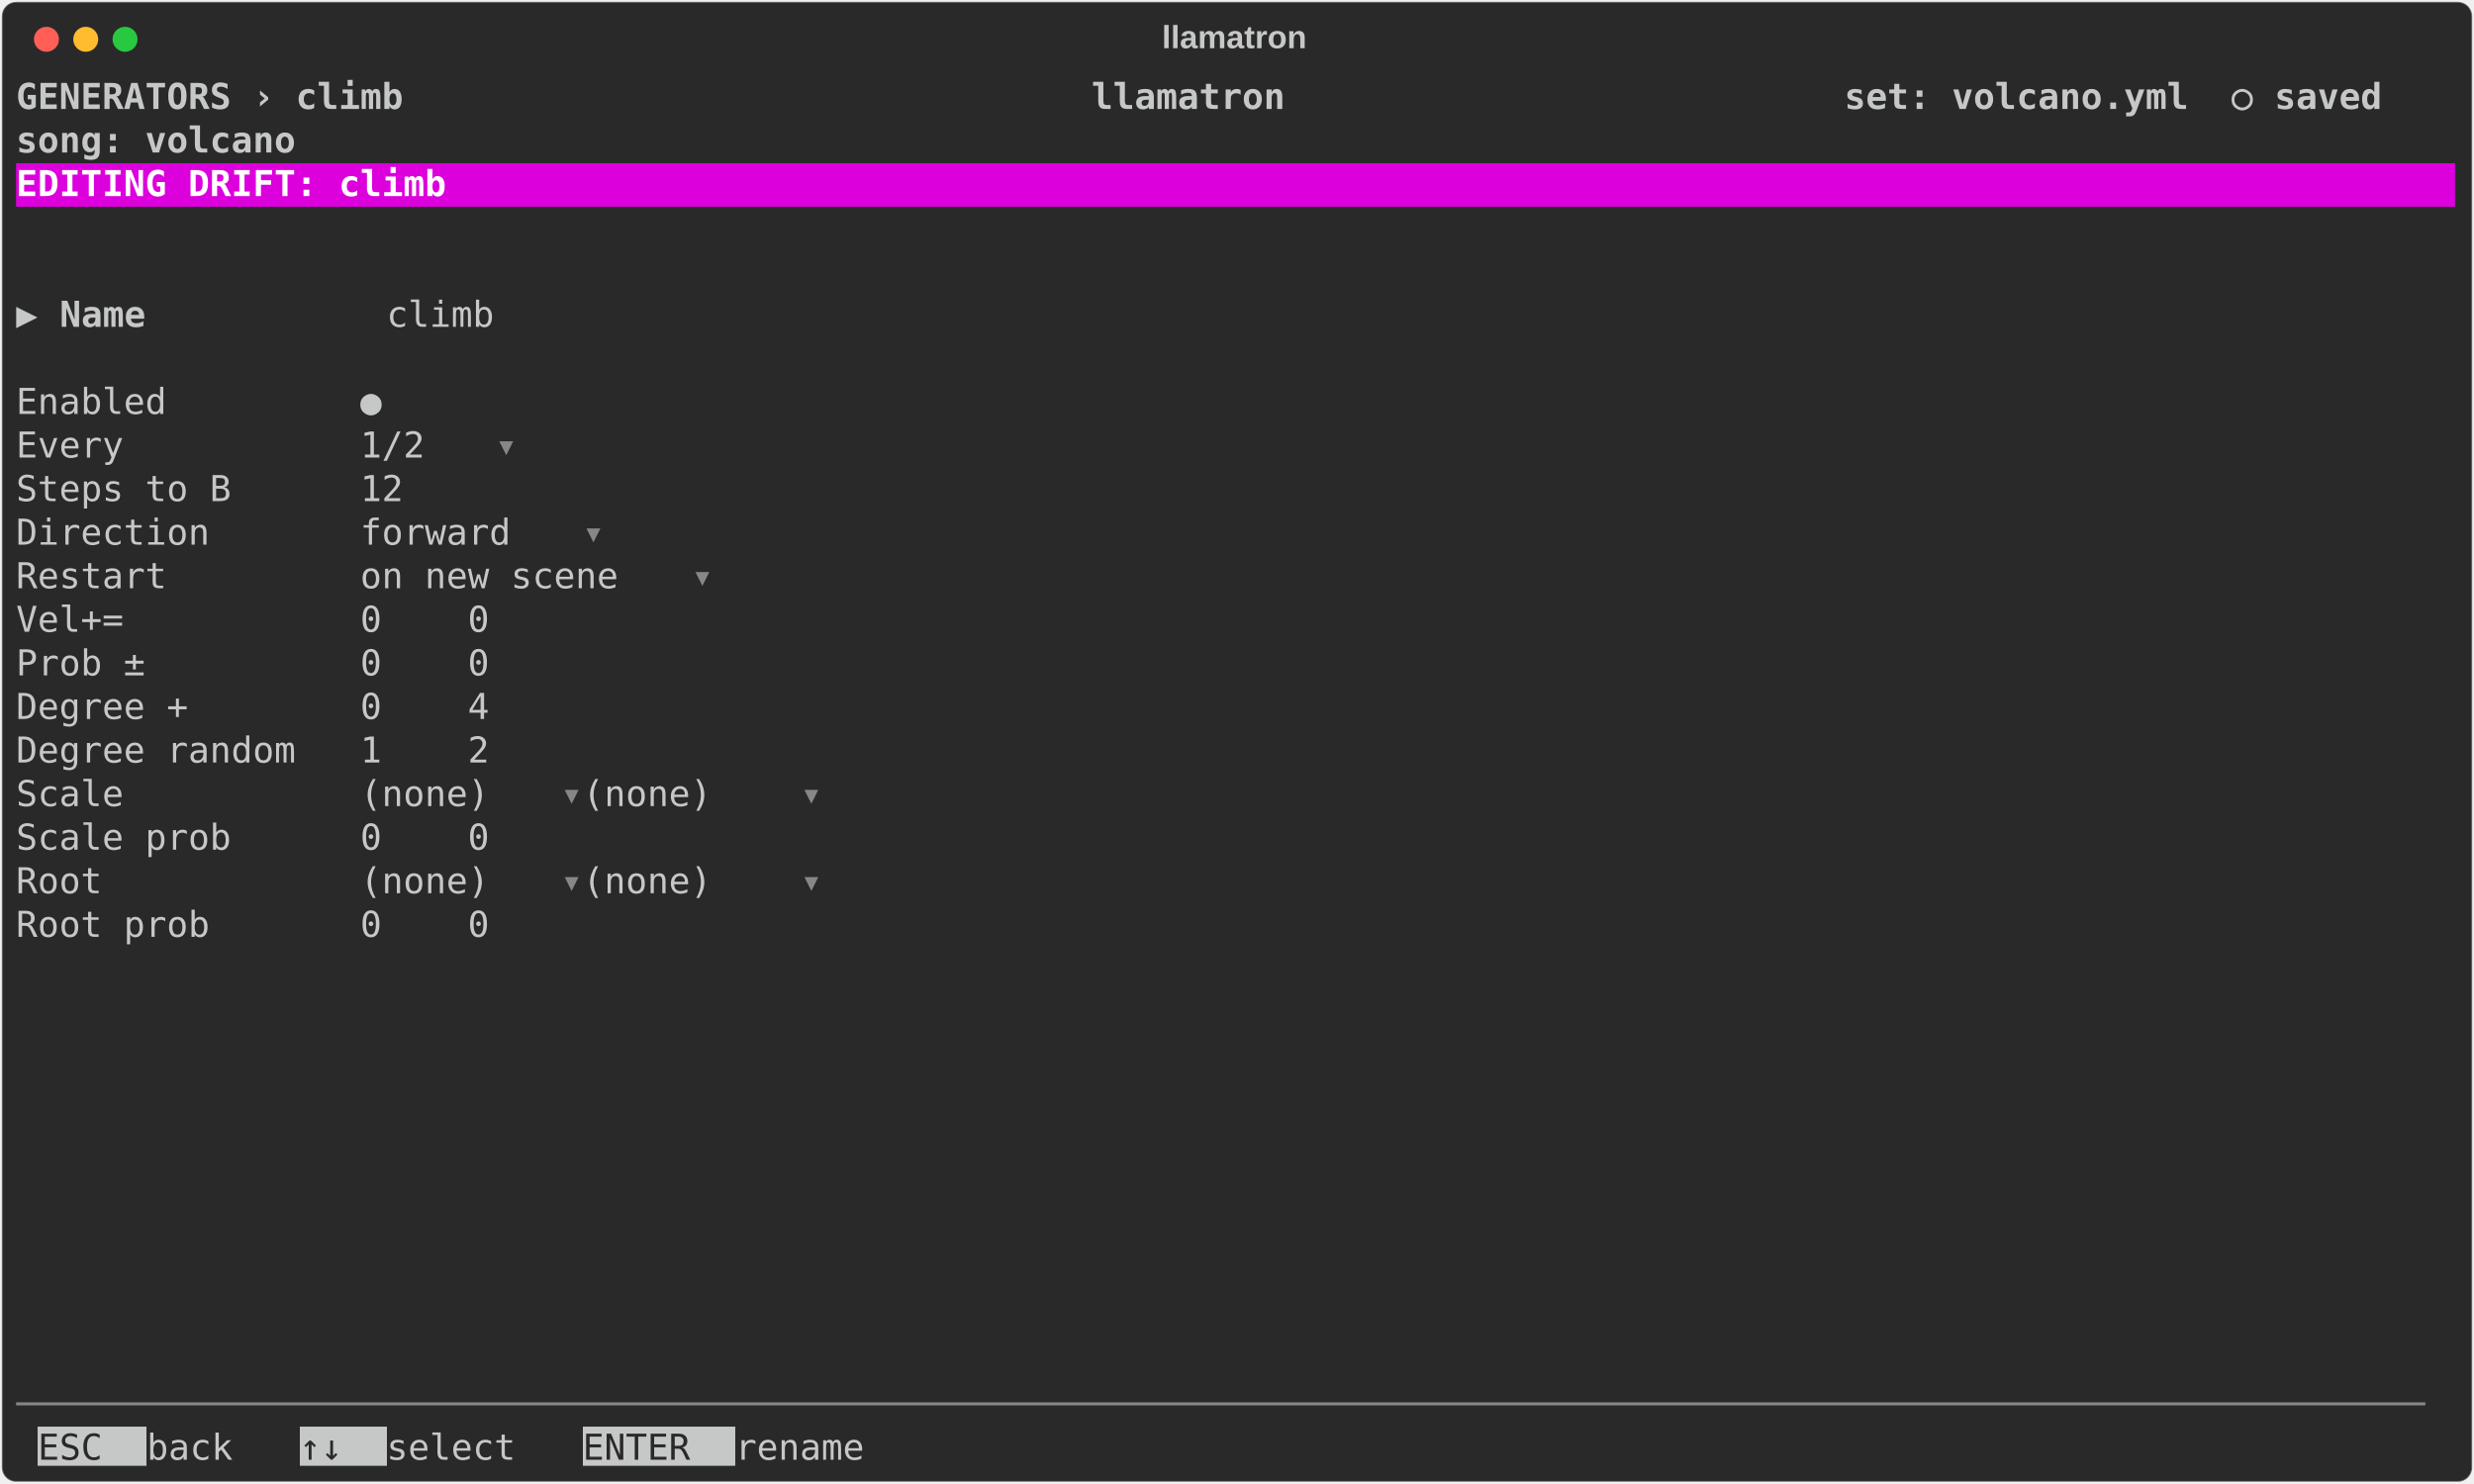
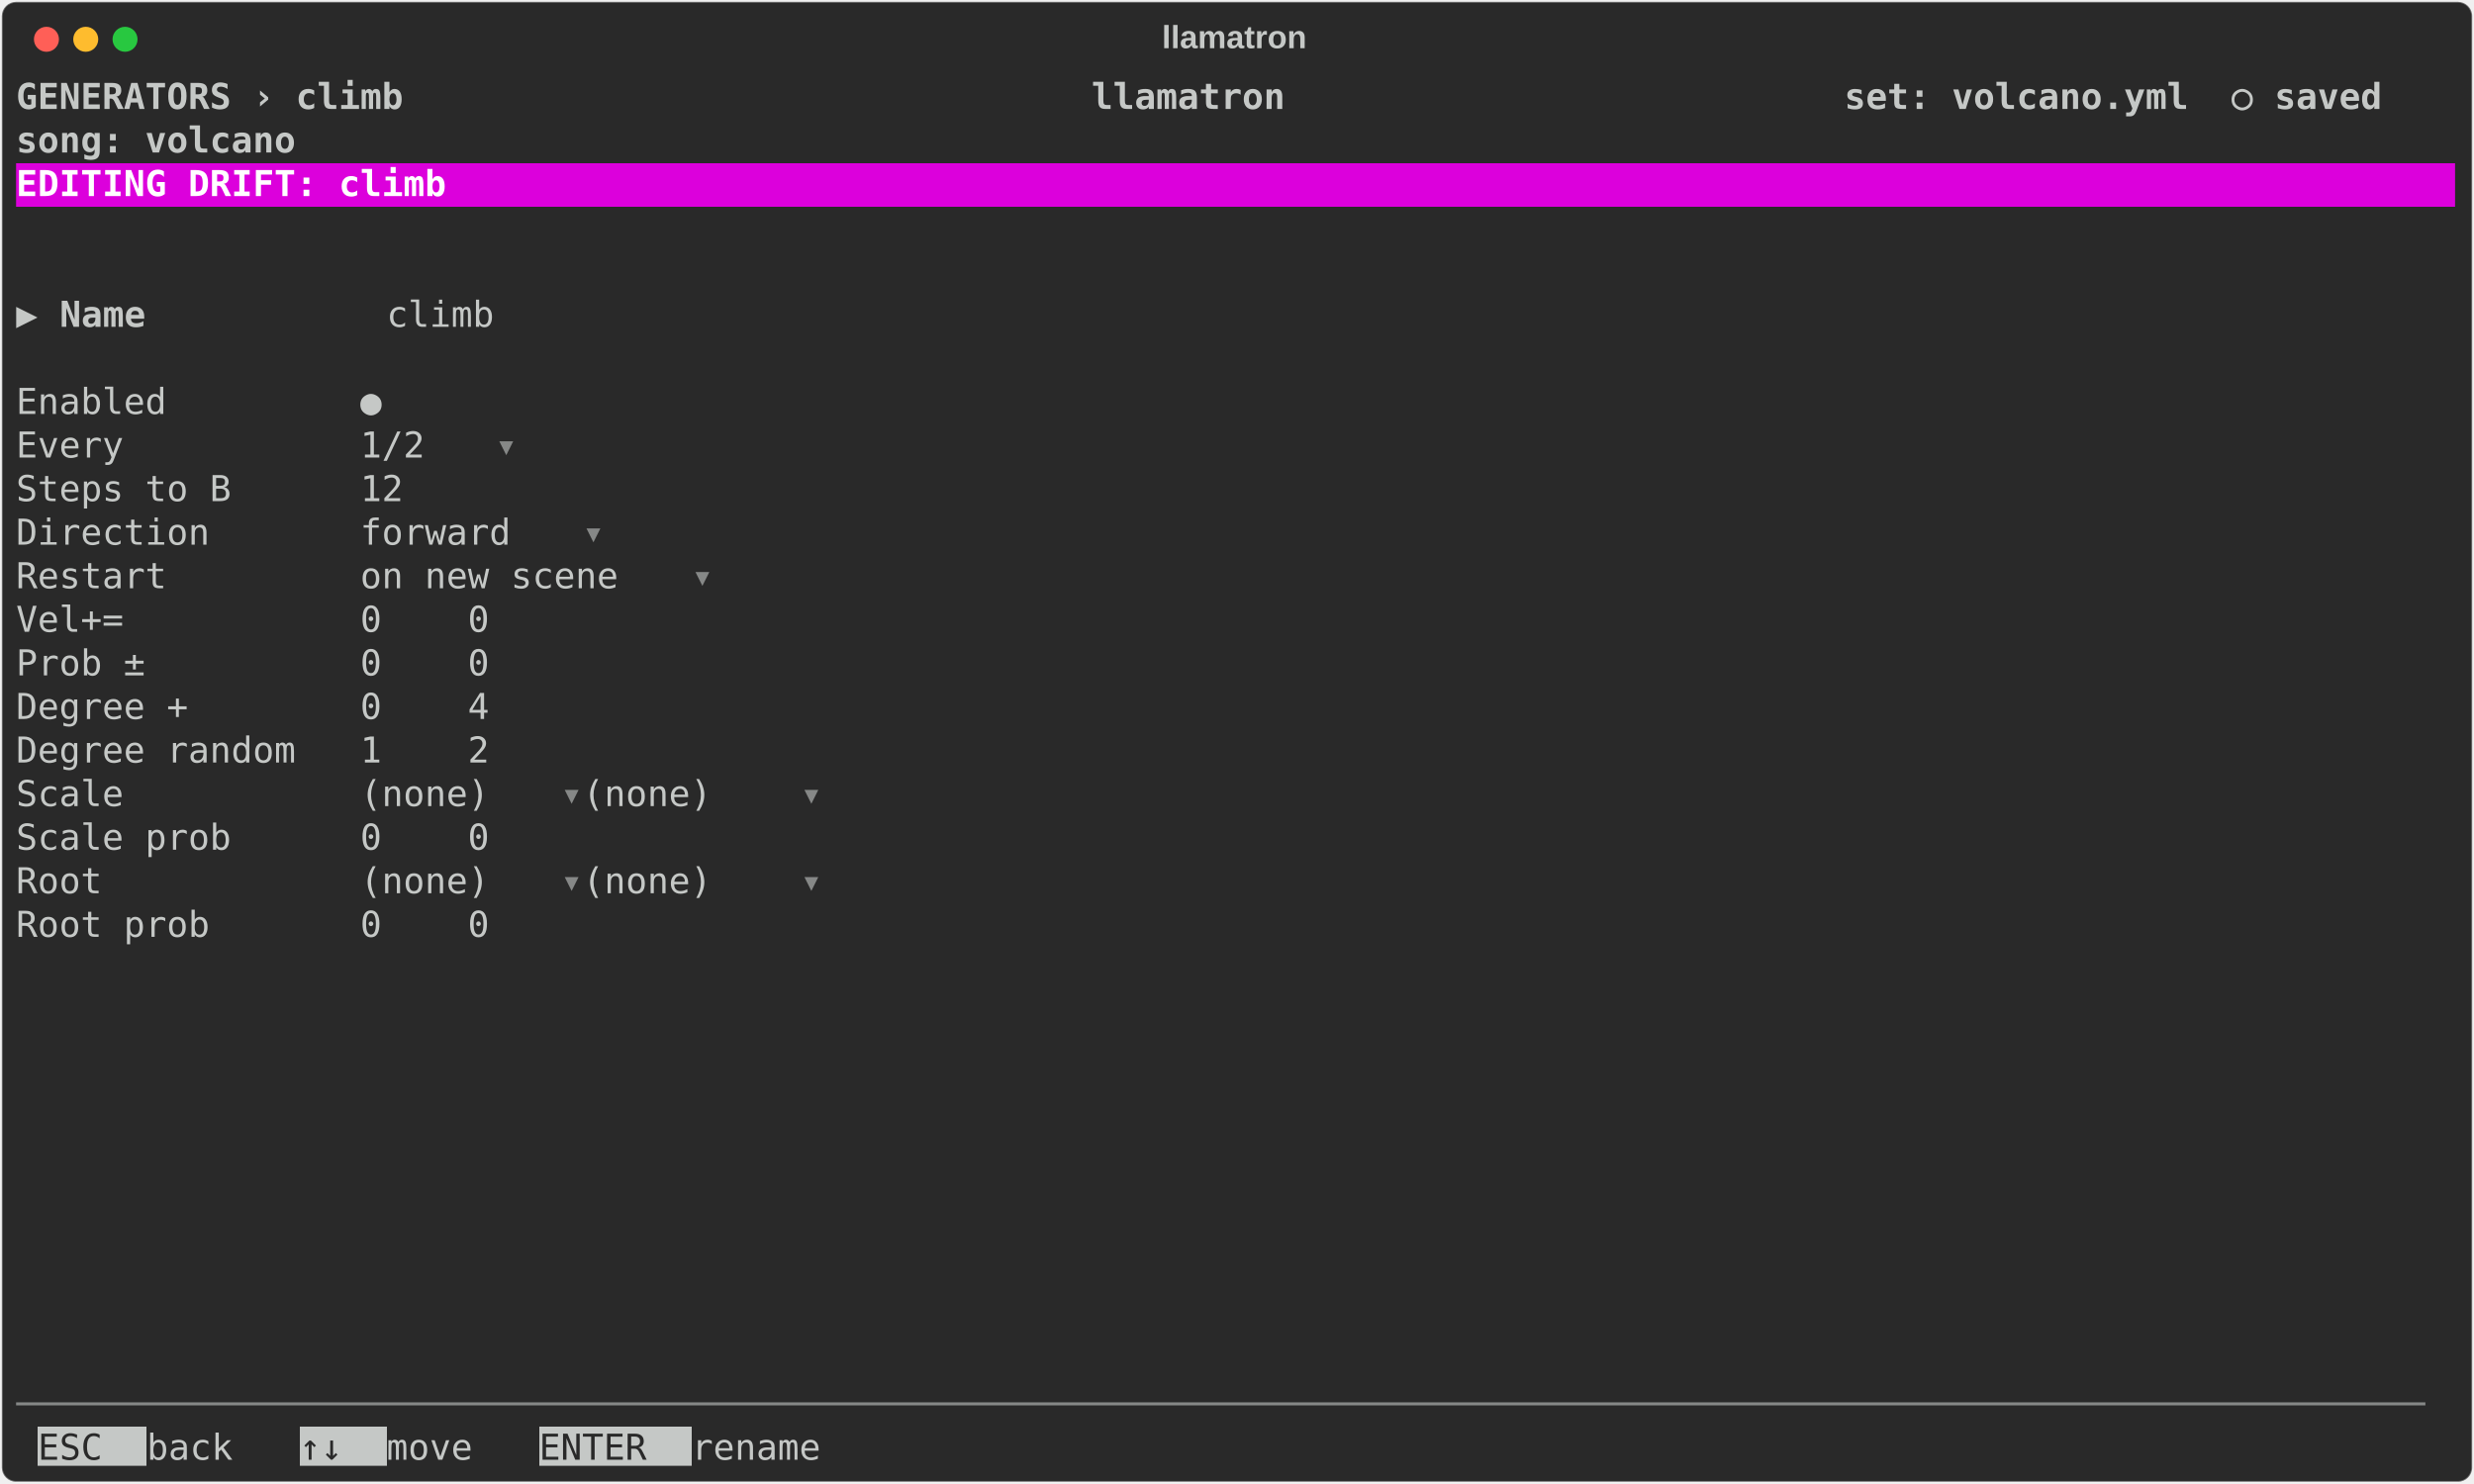
<svg xmlns="http://www.w3.org/2000/svg" class="rich-terminal" viewBox="0 0 1385 830.8">
  <style>

    @font-face {
        font-family: "Fira Code";
        src: local("FiraCode-Regular"),
                url("https://cdnjs.cloudflare.com/ajax/libs/firacode/6.2.0/woff2/FiraCode-Regular.woff2") format("woff2"),
                url("https://cdnjs.cloudflare.com/ajax/libs/firacode/6.2.0/woff/FiraCode-Regular.woff") format("woff");
        font-style: normal;
        font-weight: 400;
    }
    @font-face {
        font-family: "Fira Code";
        src: local("FiraCode-Bold"),
                url("https://cdnjs.cloudflare.com/ajax/libs/firacode/6.2.0/woff2/FiraCode-Bold.woff2") format("woff2"),
                url("https://cdnjs.cloudflare.com/ajax/libs/firacode/6.2.0/woff/FiraCode-Bold.woff") format("woff");
        font-style: bold;
        font-weight: 700;
    }

    .terminal-drift_editor-matrix {
        font-family: Fira Code, monospace;
        font-size: 20px;
        line-height: 24.4px;
        font-variant-east-asian: full-width;
    }

    .terminal-drift_editor-title {
        font-size: 18px;
        font-weight: bold;
        font-family: arial;
    }

    .terminal-drift_editor-r1 { fill: #c5c8c6;font-weight: bold }
.terminal-drift_editor-r2 { fill: #c5c8c6 }
.terminal-drift_editor-r3 { fill: #ffffff;font-weight: bold }
.terminal-drift_editor-r4 { fill: #868887 }
.terminal-drift_editor-r5 { fill: #292929 }
    </style>
  <defs>
    <clipPath id="terminal-drift_editor-clip-terminal">
      <rect x="0" y="0" width="1365.4" height="779.8" />
    </clipPath>
    <clipPath id="terminal-drift_editor-line-0">
      <rect x="0" y="1.5" width="1366.4" height="24.65" />
    </clipPath>
    <clipPath id="terminal-drift_editor-line-1">
      <rect x="0" y="25.9" width="1366.4" height="24.65" />
    </clipPath>
    <clipPath id="terminal-drift_editor-line-2">
      <rect x="0" y="50.3" width="1366.4" height="24.65" />
    </clipPath>
    <clipPath id="terminal-drift_editor-line-3">
      <rect x="0" y="74.7" width="1366.4" height="24.65" />
    </clipPath>
    <clipPath id="terminal-drift_editor-line-4">
      <rect x="0" y="99.1" width="1366.4" height="24.65" />
    </clipPath>
    <clipPath id="terminal-drift_editor-line-5">
      <rect x="0" y="123.5" width="1366.4" height="24.65" />
    </clipPath>
    <clipPath id="terminal-drift_editor-line-6">
      <rect x="0" y="147.9" width="1366.4" height="24.65" />
    </clipPath>
    <clipPath id="terminal-drift_editor-line-7">
      <rect x="0" y="172.3" width="1366.4" height="24.65" />
    </clipPath>
    <clipPath id="terminal-drift_editor-line-8">
      <rect x="0" y="196.7" width="1366.4" height="24.65" />
    </clipPath>
    <clipPath id="terminal-drift_editor-line-9">
      <rect x="0" y="221.1" width="1366.4" height="24.65" />
    </clipPath>
    <clipPath id="terminal-drift_editor-line-10">
      <rect x="0" y="245.5" width="1366.4" height="24.65" />
    </clipPath>
    <clipPath id="terminal-drift_editor-line-11">
      <rect x="0" y="269.9" width="1366.4" height="24.65" />
    </clipPath>
    <clipPath id="terminal-drift_editor-line-12">
      <rect x="0" y="294.3" width="1366.4" height="24.65" />
    </clipPath>
    <clipPath id="terminal-drift_editor-line-13">
      <rect x="0" y="318.7" width="1366.4" height="24.65" />
    </clipPath>
    <clipPath id="terminal-drift_editor-line-14">
      <rect x="0" y="343.1" width="1366.4" height="24.65" />
    </clipPath>
    <clipPath id="terminal-drift_editor-line-15">
      <rect x="0" y="367.5" width="1366.4" height="24.65" />
    </clipPath>
    <clipPath id="terminal-drift_editor-line-16">
      <rect x="0" y="391.9" width="1366.4" height="24.65" />
    </clipPath>
    <clipPath id="terminal-drift_editor-line-17">
      <rect x="0" y="416.3" width="1366.4" height="24.65" />
    </clipPath>
    <clipPath id="terminal-drift_editor-line-18">
      <rect x="0" y="440.7" width="1366.4" height="24.65" />
    </clipPath>
    <clipPath id="terminal-drift_editor-line-19">
      <rect x="0" y="465.1" width="1366.4" height="24.65" />
    </clipPath>
    <clipPath id="terminal-drift_editor-line-20">
      <rect x="0" y="489.5" width="1366.4" height="24.65" />
    </clipPath>
    <clipPath id="terminal-drift_editor-line-21">
      <rect x="0" y="513.9" width="1366.4" height="24.65" />
    </clipPath>
    <clipPath id="terminal-drift_editor-line-22">
      <rect x="0" y="538.3" width="1366.4" height="24.65" />
    </clipPath>
    <clipPath id="terminal-drift_editor-line-23">
      <rect x="0" y="562.7" width="1366.4" height="24.65" />
    </clipPath>
    <clipPath id="terminal-drift_editor-line-24">
      <rect x="0" y="587.1" width="1366.4" height="24.65" />
    </clipPath>
    <clipPath id="terminal-drift_editor-line-25">
      <rect x="0" y="611.5" width="1366.4" height="24.65" />
    </clipPath>
    <clipPath id="terminal-drift_editor-line-26">
      <rect x="0" y="635.9" width="1366.4" height="24.65" />
    </clipPath>
    <clipPath id="terminal-drift_editor-line-27">
      <rect x="0" y="660.3" width="1366.4" height="24.65" />
    </clipPath>
    <clipPath id="terminal-drift_editor-line-28">
      <rect x="0" y="684.7" width="1366.4" height="24.65" />
    </clipPath>
    <clipPath id="terminal-drift_editor-line-29">
      <rect x="0" y="709.1" width="1366.4" height="24.65" />
    </clipPath>
    <clipPath id="terminal-drift_editor-line-30">
      <rect x="0" y="733.5" width="1366.4" height="24.65" />
    </clipPath>
  </defs>
  <rect fill="#292929" stroke="rgba(255,255,255,0.35)" stroke-width="1" x="1" y="1" width="1383" height="828.8" rx="8" />
  <text class="terminal-drift_editor-title" fill="#c5c8c6" text-anchor="middle" x="691" y="27">llamatron</text>
  <g transform="translate(26,22)">
    <circle cx="0" cy="0" r="7" fill="#ff5f57" />
    <circle cx="22" cy="0" r="7" fill="#febc2e" />
    <circle cx="44" cy="0" r="7" fill="#28c840" />
  </g>
  <g transform="translate(9, 41)" clip-path="url(#terminal-drift_editor-clip-terminal)">
    <rect fill="#dc00dc" x="0" y="50.3" width="1366.4" height="24.65" shape-rendering="crispEdges" />
    <rect fill="#c5c8c6" x="12.2" y="757.9" width="61" height="24.65" shape-rendering="crispEdges" />
    <rect fill="#c5c8c6" x="158.6" y="757.9" width="48.8" height="24.65" shape-rendering="crispEdges" />
-     <rect fill="#c5c8c6" x="317.2" y="757.9" width="85.4" height="24.65" shape-rendering="crispEdges" />
+     <rect fill="#c5c8c6" x="292.8" y="757.9" width="85.4" height="24.65" shape-rendering="crispEdges" />
    <g class="terminal-drift_editor-matrix">
      <text class="terminal-drift_editor-r1" x="0" y="20" textLength="1366.4" clip-path="url(#terminal-drift_editor-line-0)"> GENERATORS › climb                                llamatron                          set: volcano.yml  ○ saved </text>
      <text class="terminal-drift_editor-r2" x="1366.4" y="20" textLength="12.2" clip-path="url(#terminal-drift_editor-line-0)">
</text>
      <text class="terminal-drift_editor-r1" x="0" y="44.4" textLength="1366.4" clip-path="url(#terminal-drift_editor-line-1)">                                                                                      song: volcano             </text>
      <text class="terminal-drift_editor-r2" x="1366.4" y="44.4" textLength="12.2" clip-path="url(#terminal-drift_editor-line-1)">
</text>
      <text class="terminal-drift_editor-r3" x="0" y="68.8" textLength="1366.4" clip-path="url(#terminal-drift_editor-line-2)"> EDITING DRIFT: climb                                                                                           </text>
      <text class="terminal-drift_editor-r2" x="1366.4" y="68.8" textLength="12.2" clip-path="url(#terminal-drift_editor-line-2)">
</text>
      <text class="terminal-drift_editor-r2" x="1366.4" y="93.2" textLength="12.2" clip-path="url(#terminal-drift_editor-line-3)">
</text>
      <text class="terminal-drift_editor-r2" x="1366.4" y="117.6" textLength="12.2" clip-path="url(#terminal-drift_editor-line-4)">
</text>
      <text class="terminal-drift_editor-r2" x="0" y="142" textLength="24.4" clip-path="url(#terminal-drift_editor-line-5)">▶ </text>
      <text class="terminal-drift_editor-r1" x="24.4" y="142" textLength="183" clip-path="url(#terminal-drift_editor-line-5)">Name           </text>
      <text class="terminal-drift_editor-r2" x="207.4" y="142" textLength="85.4" clip-path="url(#terminal-drift_editor-line-5)"> climb </text>
      <text class="terminal-drift_editor-r2" x="1366.4" y="142" textLength="12.2" clip-path="url(#terminal-drift_editor-line-5)">
</text>
      <text class="terminal-drift_editor-r2" x="1366.4" y="166.4" textLength="12.2" clip-path="url(#terminal-drift_editor-line-6)">
</text>
      <text class="terminal-drift_editor-r2" x="0" y="190.8" textLength="244" clip-path="url(#terminal-drift_editor-line-7)">  Enabled         ● </text>
      <text class="terminal-drift_editor-r2" x="1366.4" y="190.8" textLength="12.2" clip-path="url(#terminal-drift_editor-line-7)">
</text>
      <text class="terminal-drift_editor-r2" x="0" y="215.2" textLength="268.4" clip-path="url(#terminal-drift_editor-line-8)">  Every           1/2 </text>
      <text class="terminal-drift_editor-r4" x="268.4" y="215.2" textLength="12.2" clip-path="url(#terminal-drift_editor-line-8)">▾</text>
      <text class="terminal-drift_editor-r2" x="1366.4" y="215.2" textLength="12.2" clip-path="url(#terminal-drift_editor-line-8)">
</text>
      <text class="terminal-drift_editor-r2" x="0" y="239.6" textLength="256.2" clip-path="url(#terminal-drift_editor-line-9)">  Steps to B      12 </text>
      <text class="terminal-drift_editor-r2" x="1366.4" y="239.6" textLength="12.2" clip-path="url(#terminal-drift_editor-line-9)">
</text>
      <text class="terminal-drift_editor-r2" x="0" y="264" textLength="317.2" clip-path="url(#terminal-drift_editor-line-10)">  Direction       forward </text>
      <text class="terminal-drift_editor-r4" x="317.2" y="264" textLength="12.2" clip-path="url(#terminal-drift_editor-line-10)">▾</text>
      <text class="terminal-drift_editor-r2" x="1366.4" y="264" textLength="12.2" clip-path="url(#terminal-drift_editor-line-10)">
</text>
      <text class="terminal-drift_editor-r2" x="0" y="288.4" textLength="378.2" clip-path="url(#terminal-drift_editor-line-11)">  Restart         on new scene </text>
      <text class="terminal-drift_editor-r4" x="378.2" y="288.4" textLength="12.2" clip-path="url(#terminal-drift_editor-line-11)">▾</text>
      <text class="terminal-drift_editor-r2" x="1366.4" y="288.4" textLength="12.2" clip-path="url(#terminal-drift_editor-line-11)">
</text>
      <text class="terminal-drift_editor-r2" x="0" y="312.8" textLength="329.4" clip-path="url(#terminal-drift_editor-line-12)">  Vel+=           0    0   </text>
      <text class="terminal-drift_editor-r2" x="1366.4" y="312.8" textLength="12.2" clip-path="url(#terminal-drift_editor-line-12)">
</text>
      <text class="terminal-drift_editor-r2" x="0" y="337.2" textLength="329.4" clip-path="url(#terminal-drift_editor-line-13)">  Prob ±          0    0   </text>
      <text class="terminal-drift_editor-r2" x="1366.4" y="337.2" textLength="12.2" clip-path="url(#terminal-drift_editor-line-13)">
</text>
      <text class="terminal-drift_editor-r2" x="0" y="361.6" textLength="329.4" clip-path="url(#terminal-drift_editor-line-14)">  Degree +        0    4   </text>
      <text class="terminal-drift_editor-r2" x="1366.4" y="361.6" textLength="12.2" clip-path="url(#terminal-drift_editor-line-14)">
</text>
      <text class="terminal-drift_editor-r2" x="0" y="386" textLength="329.4" clip-path="url(#terminal-drift_editor-line-15)">  Degree random   1    2   </text>
      <text class="terminal-drift_editor-r2" x="1366.4" y="386" textLength="12.2" clip-path="url(#terminal-drift_editor-line-15)">
</text>
      <text class="terminal-drift_editor-r2" x="0" y="410.4" textLength="305" clip-path="url(#terminal-drift_editor-line-16)">  Scale           (none) </text>
      <text class="terminal-drift_editor-r4" x="305" y="410.4" textLength="12.2" clip-path="url(#terminal-drift_editor-line-16)">▾</text>
      <text class="terminal-drift_editor-r2" x="317.2" y="410.4" textLength="122" clip-path="url(#terminal-drift_editor-line-16)">   (none) </text>
      <text class="terminal-drift_editor-r4" x="439.2" y="410.4" textLength="12.2" clip-path="url(#terminal-drift_editor-line-16)">▾</text>
      <text class="terminal-drift_editor-r2" x="1366.4" y="410.4" textLength="12.2" clip-path="url(#terminal-drift_editor-line-16)">
</text>
      <text class="terminal-drift_editor-r2" x="0" y="434.8" textLength="329.4" clip-path="url(#terminal-drift_editor-line-17)">  Scale prob      0    0   </text>
      <text class="terminal-drift_editor-r2" x="1366.4" y="434.8" textLength="12.2" clip-path="url(#terminal-drift_editor-line-17)">
</text>
      <text class="terminal-drift_editor-r2" x="0" y="459.2" textLength="305" clip-path="url(#terminal-drift_editor-line-18)">  Root            (none) </text>
      <text class="terminal-drift_editor-r4" x="305" y="459.2" textLength="12.2" clip-path="url(#terminal-drift_editor-line-18)">▾</text>
      <text class="terminal-drift_editor-r2" x="317.2" y="459.2" textLength="122" clip-path="url(#terminal-drift_editor-line-18)">   (none) </text>
      <text class="terminal-drift_editor-r4" x="439.2" y="459.2" textLength="12.2" clip-path="url(#terminal-drift_editor-line-18)">▾</text>
      <text class="terminal-drift_editor-r2" x="1366.4" y="459.2" textLength="12.2" clip-path="url(#terminal-drift_editor-line-18)">
</text>
      <text class="terminal-drift_editor-r2" x="0" y="483.6" textLength="329.4" clip-path="url(#terminal-drift_editor-line-19)">  Root prob       0    0   </text>
      <text class="terminal-drift_editor-r2" x="1366.4" y="483.6" textLength="12.2" clip-path="url(#terminal-drift_editor-line-19)">
</text>
      <text class="terminal-drift_editor-r2" x="1366.4" y="508" textLength="12.2" clip-path="url(#terminal-drift_editor-line-20)">
</text>
      <text class="terminal-drift_editor-r2" x="1366.4" y="532.4" textLength="12.2" clip-path="url(#terminal-drift_editor-line-21)">
</text>
      <text class="terminal-drift_editor-r2" x="1366.4" y="556.8" textLength="12.2" clip-path="url(#terminal-drift_editor-line-22)">
</text>
      <text class="terminal-drift_editor-r2" x="1366.4" y="581.2" textLength="12.2" clip-path="url(#terminal-drift_editor-line-23)">
</text>
      <text class="terminal-drift_editor-r2" x="1366.4" y="605.6" textLength="12.2" clip-path="url(#terminal-drift_editor-line-24)">
</text>
      <text class="terminal-drift_editor-r2" x="1366.4" y="630" textLength="12.2" clip-path="url(#terminal-drift_editor-line-25)">
</text>
      <text class="terminal-drift_editor-r2" x="1366.4" y="654.4" textLength="12.2" clip-path="url(#terminal-drift_editor-line-26)">
</text>
      <text class="terminal-drift_editor-r2" x="1366.4" y="678.8" textLength="12.2" clip-path="url(#terminal-drift_editor-line-27)">
</text>
      <text class="terminal-drift_editor-r2" x="1366.4" y="703.2" textLength="12.2" clip-path="url(#terminal-drift_editor-line-28)">
</text>
      <text class="terminal-drift_editor-r2" x="1366.4" y="727.6" textLength="12.2" clip-path="url(#terminal-drift_editor-line-29)">
</text>
      <text class="terminal-drift_editor-r4" x="0" y="752" textLength="1366.4" clip-path="url(#terminal-drift_editor-line-30)">────────────────────────────────────────────────────────────────────────────────────────────────────────────────</text>
      <text class="terminal-drift_editor-r2" x="1366.4" y="752" textLength="12.2" clip-path="url(#terminal-drift_editor-line-30)">
</text>
      <text class="terminal-drift_editor-r5" x="12.2" y="776.4" textLength="61" clip-path="url(#terminal-drift_editor-line-31)"> ESC </text>
      <text class="terminal-drift_editor-r2" x="73.2" y="776.4" textLength="85.4" clip-path="url(#terminal-drift_editor-line-31)"> back  </text>
      <text class="terminal-drift_editor-r5" x="158.6" y="776.4" textLength="48.8" clip-path="url(#terminal-drift_editor-line-31)"> ↑↓ </text>
-       <text class="terminal-drift_editor-r2" x="207.4" y="776.4" textLength="109.8" clip-path="url(#terminal-drift_editor-line-31)"> select  </text>
-       <text class="terminal-drift_editor-r5" x="317.2" y="776.4" textLength="85.4" clip-path="url(#terminal-drift_editor-line-31)"> ENTER </text>
-       <text class="terminal-drift_editor-r2" x="402.6" y="776.4" textLength="109.8" clip-path="url(#terminal-drift_editor-line-31)"> rename  </text>
+       <text class="terminal-drift_editor-r2" x="207.4" y="776.4" textLength="85.4" clip-path="url(#terminal-drift_editor-line-31)"> move  </text>
+       <text class="terminal-drift_editor-r5" x="292.8" y="776.4" textLength="85.4" clip-path="url(#terminal-drift_editor-line-31)"> ENTER </text>
+       <text class="terminal-drift_editor-r2" x="378.2" y="776.4" textLength="109.8" clip-path="url(#terminal-drift_editor-line-31)"> rename  </text>
    </g>
  </g>
</svg>
